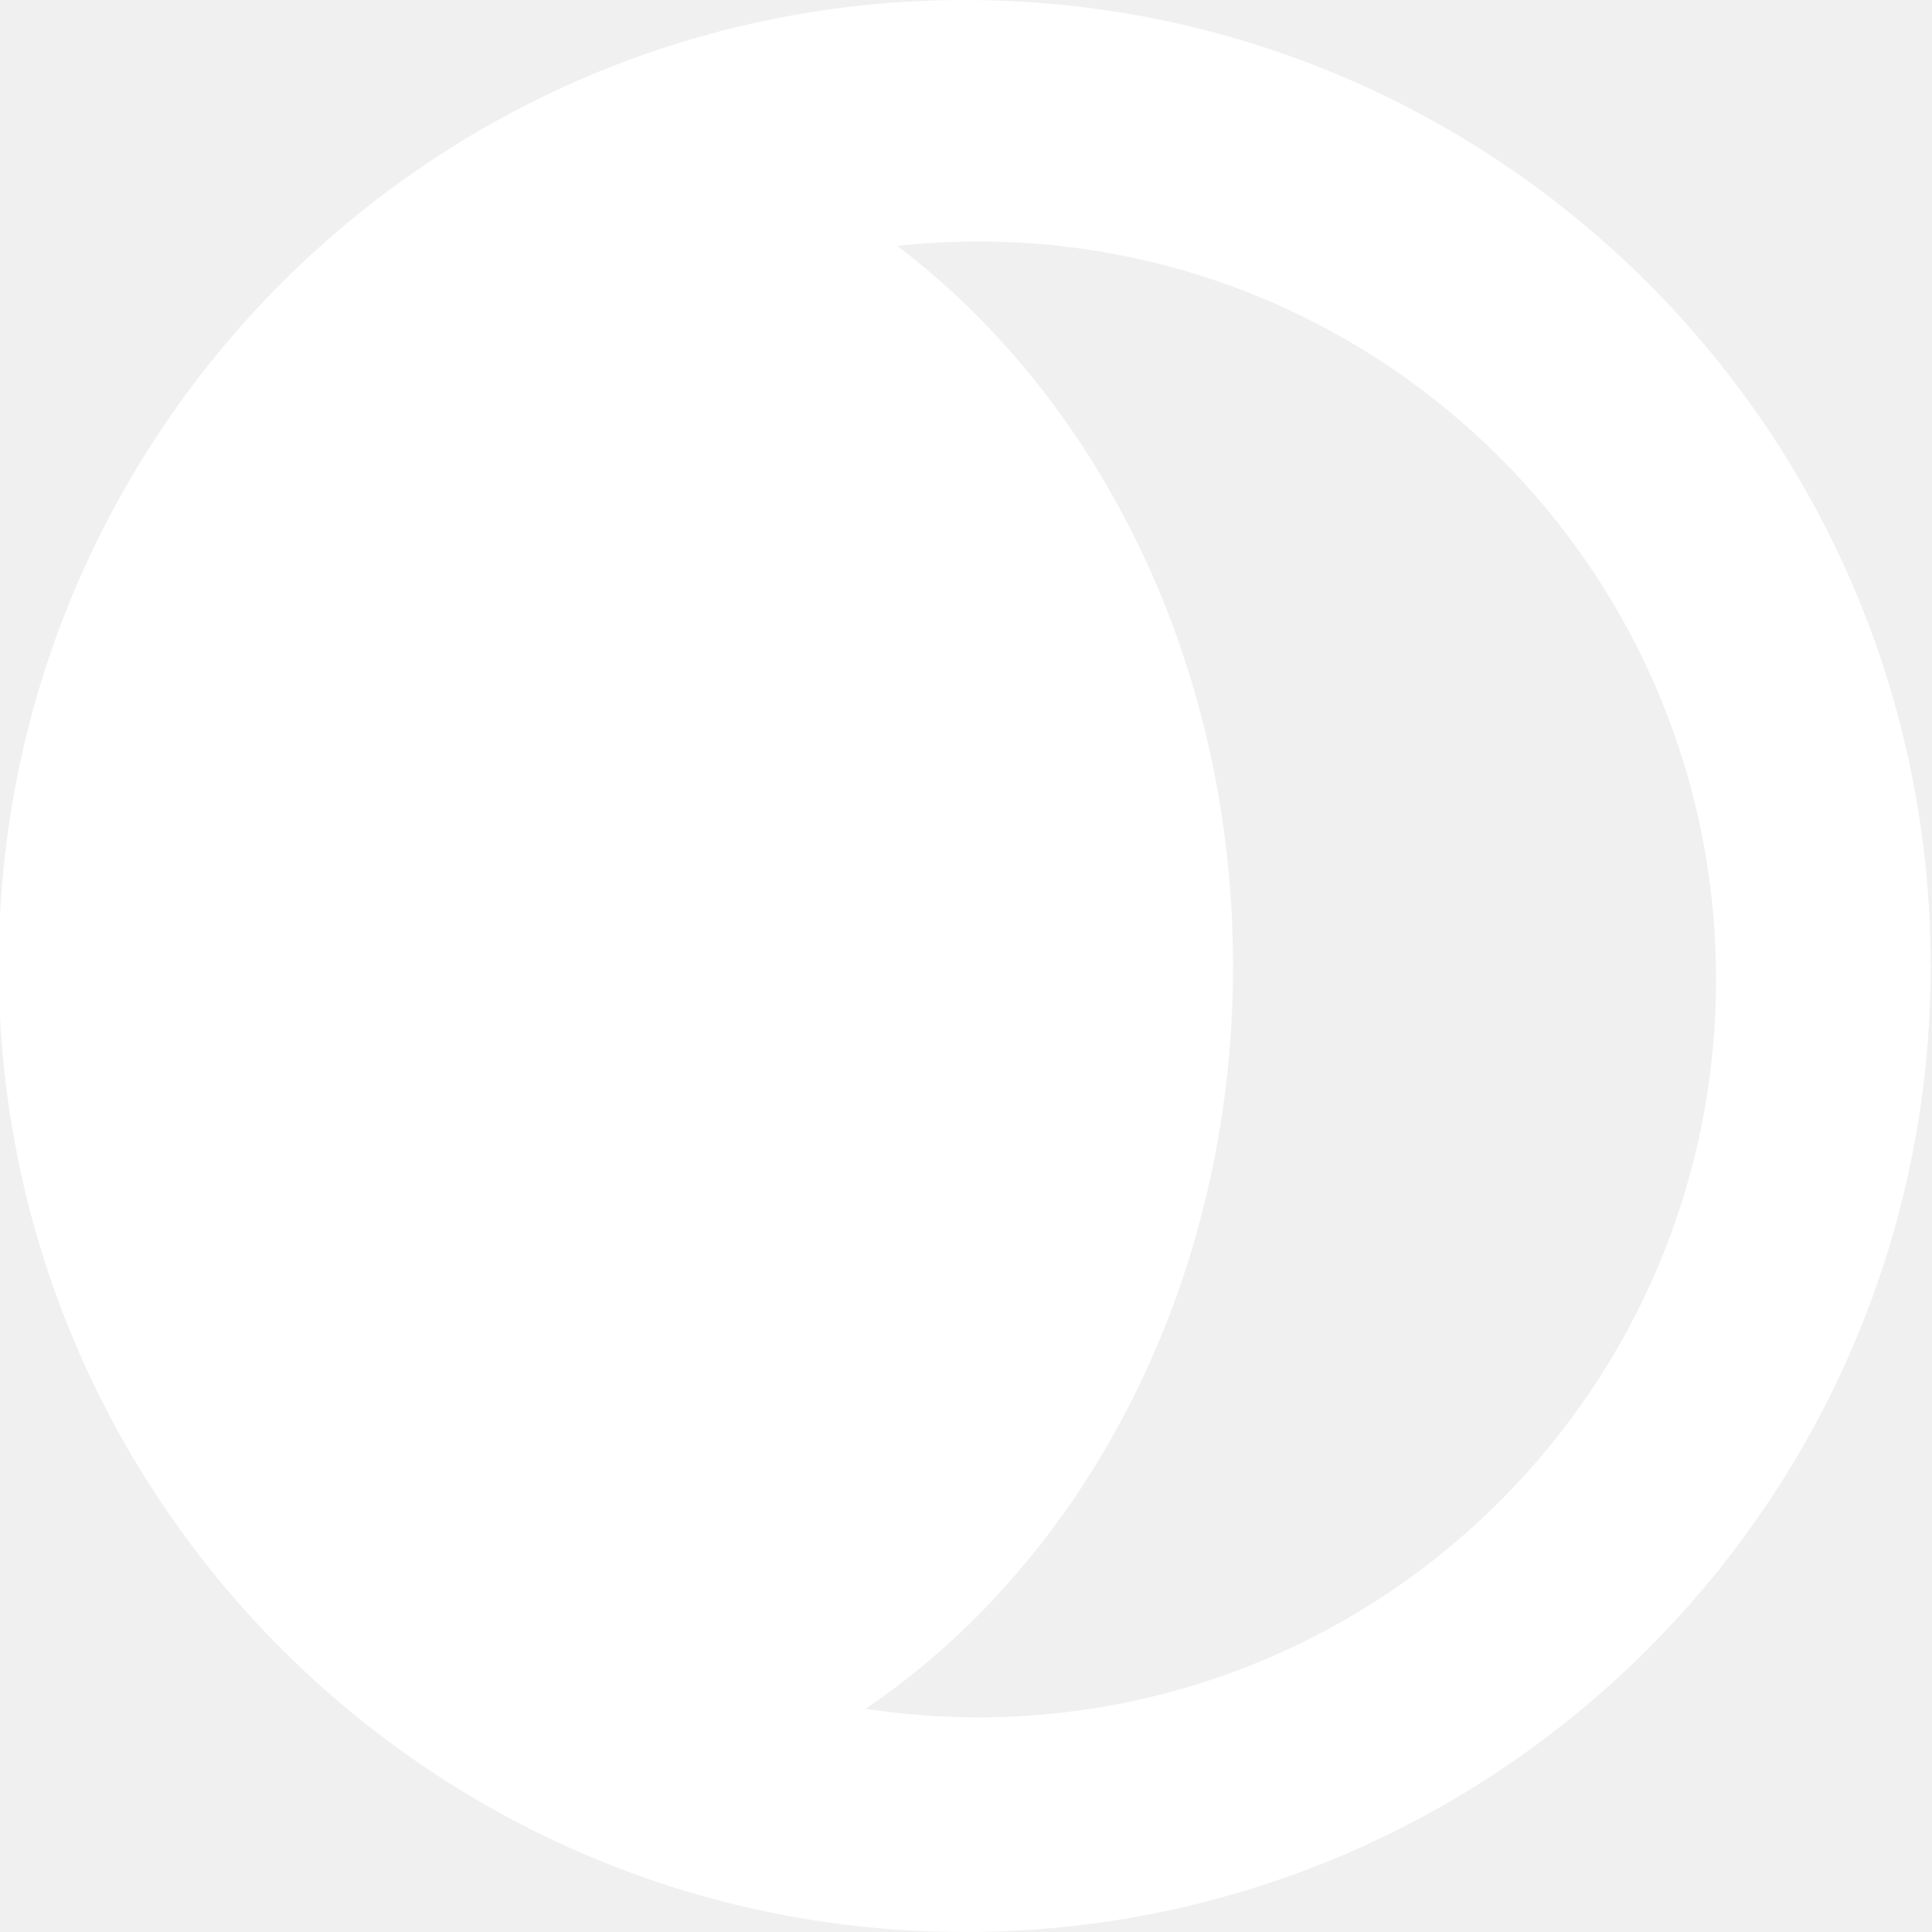
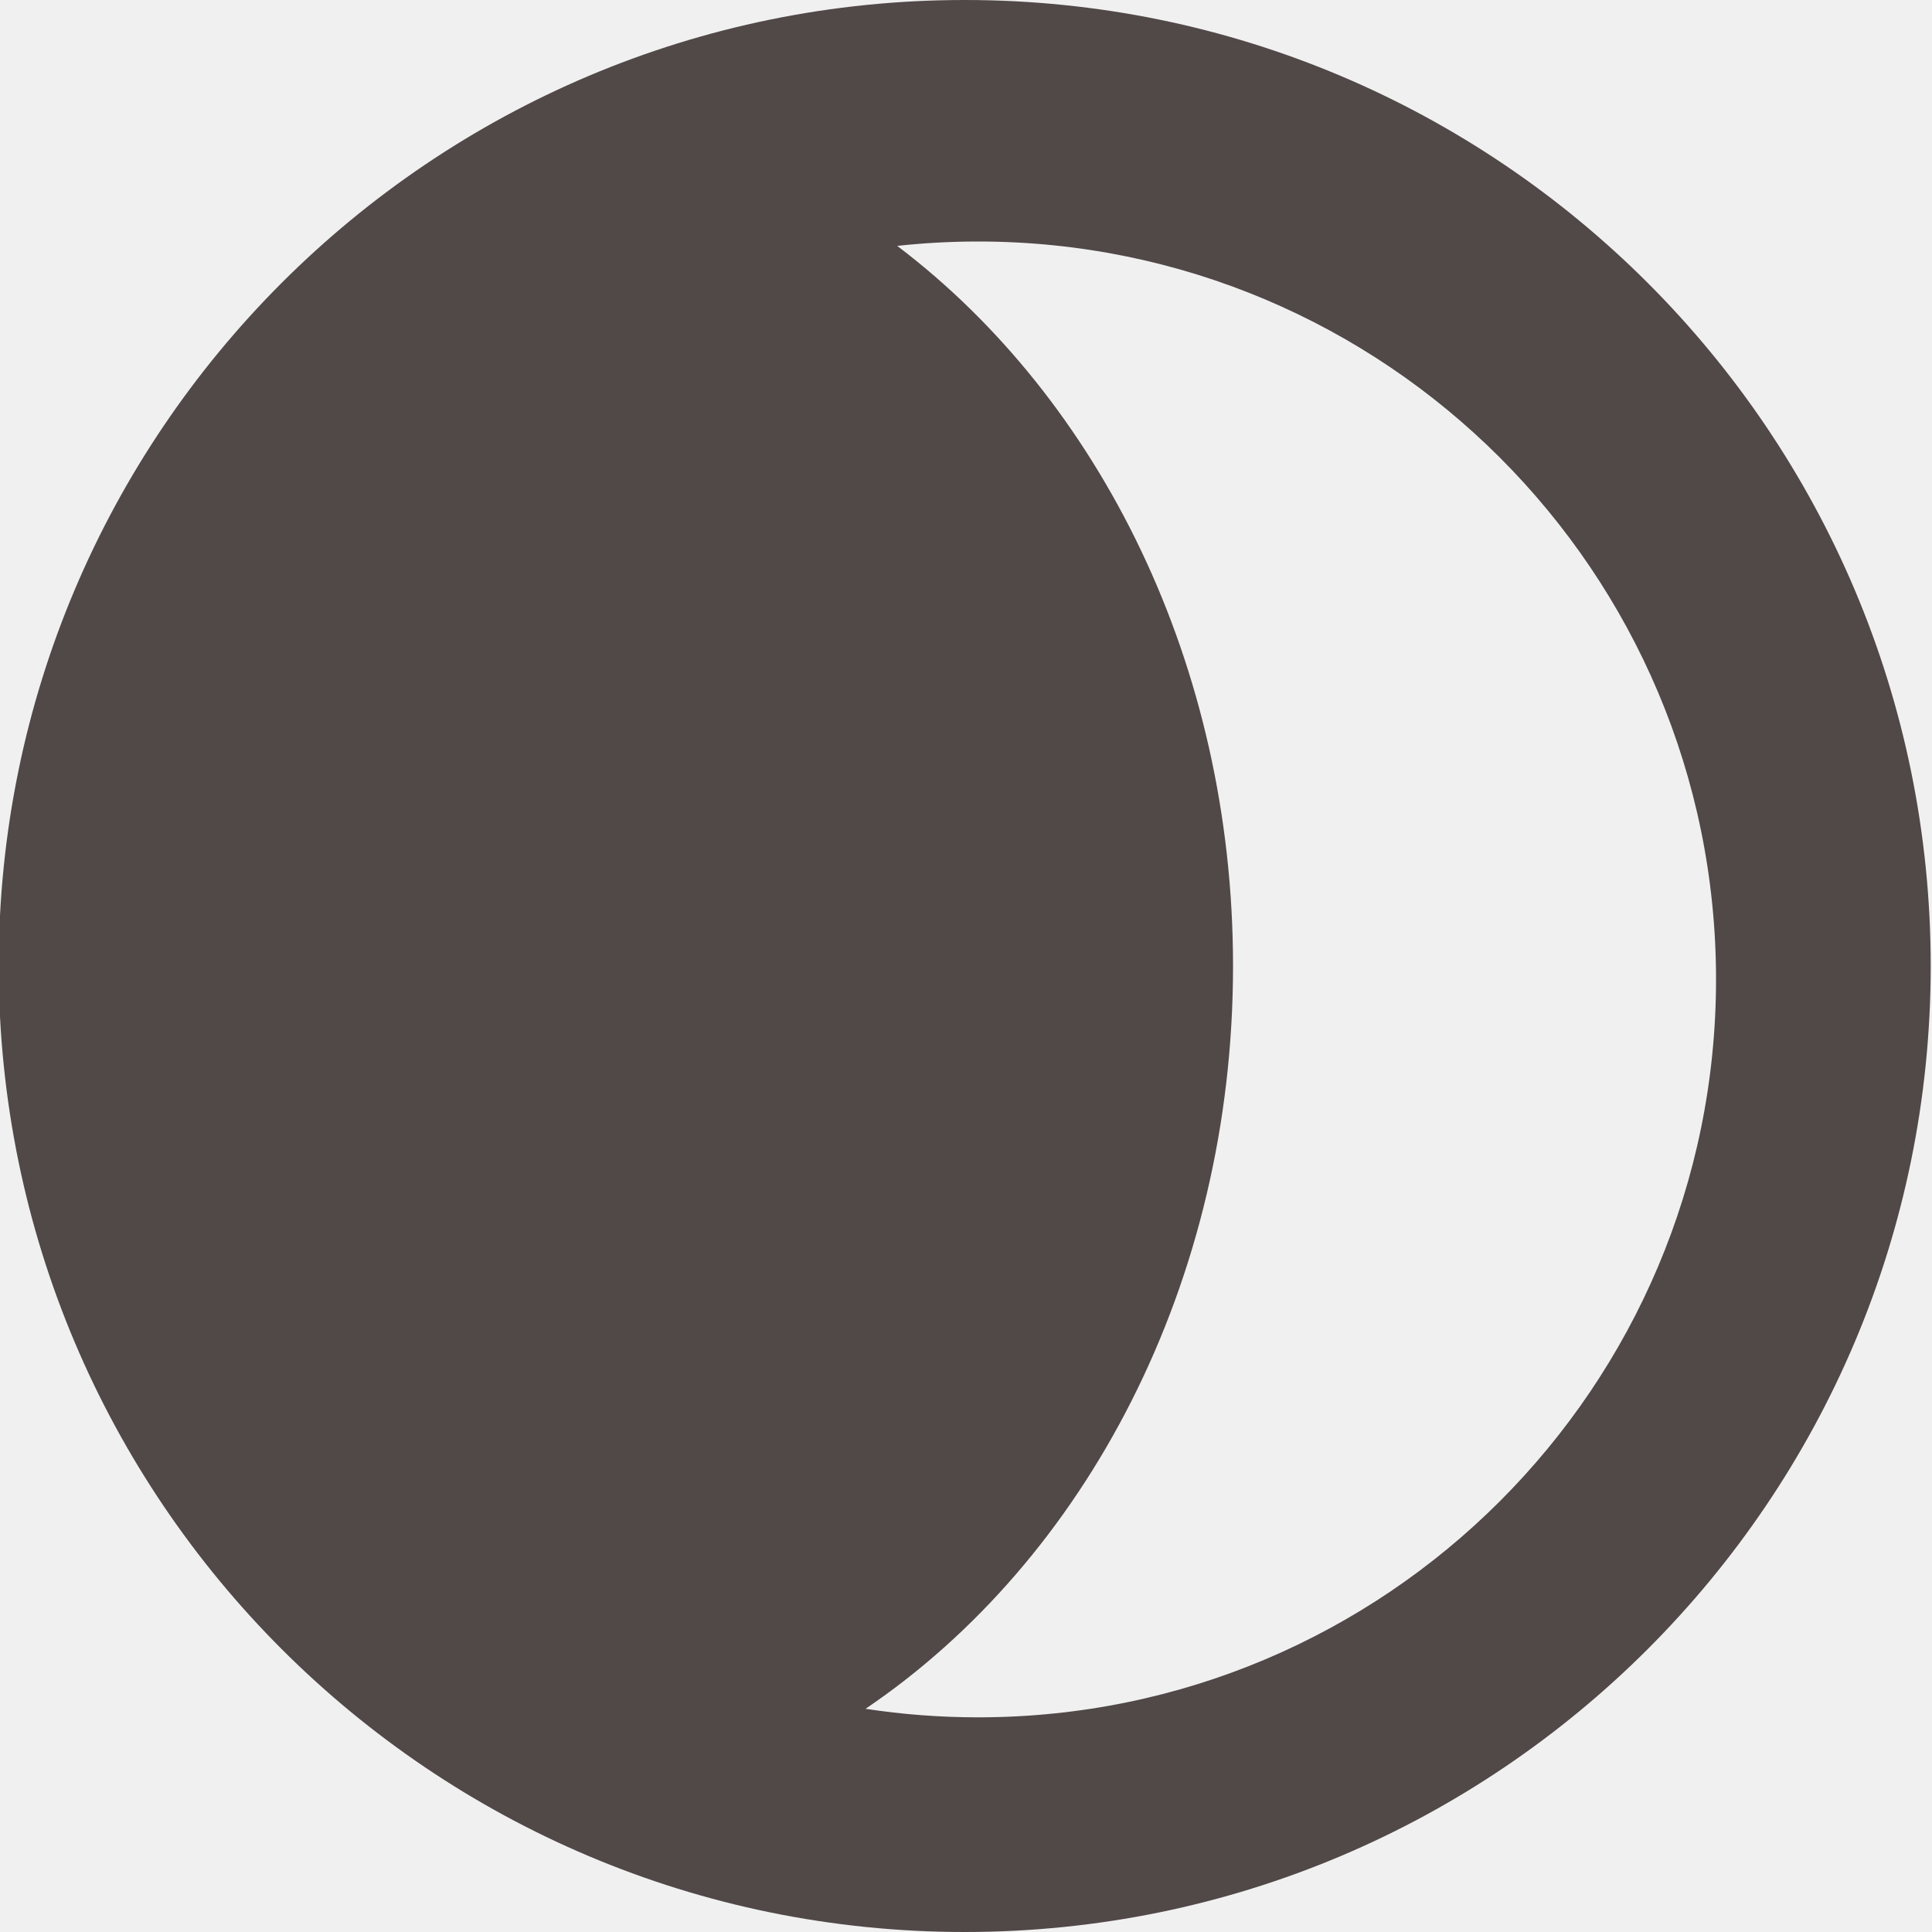
<svg xmlns="http://www.w3.org/2000/svg" width="512" height="512" viewBox="0 0 512 512" fill="none">
-   <path fill-rule="evenodd" clip-rule="evenodd" d="M229.379 452.85C239.106 454.339 249.068 455.111 259.212 455.111C367.214 455.111 454.767 367.558 454.767 259.556C454.767 151.553 367.214 64 259.212 64C251.966 64 244.811 64.394 237.77 65.162C291.345 105.751 326.767 176.062 326.767 256C326.767 340.04 287.616 413.44 229.379 452.85ZM255.656 512C397.041 512 511.656 397.385 511.656 256C511.656 114.615 397.041 0 255.656 0C114.271 0 -0.344 114.615 -0.344 256C-0.344 397.385 114.271 512 255.656 512Z" fill="white" />
+   <path fill-rule="evenodd" clip-rule="evenodd" d="M229.379 452.85C239.106 454.339 249.068 455.111 259.212 455.111C367.214 455.111 454.767 367.558 454.767 259.556C454.767 151.553 367.214 64 259.212 64C251.966 64 244.811 64.394 237.77 65.162C291.345 105.751 326.767 176.062 326.767 256C326.767 340.04 287.616 413.44 229.379 452.85ZM255.656 512C397.041 512 511.656 397.385 511.656 256C511.656 114.615 397.041 0 255.656 0C114.271 0 -0.344 114.615 -0.344 256C-0.344 397.385 114.271 512 255.656 512Z" fill="#514848" />
</svg>
